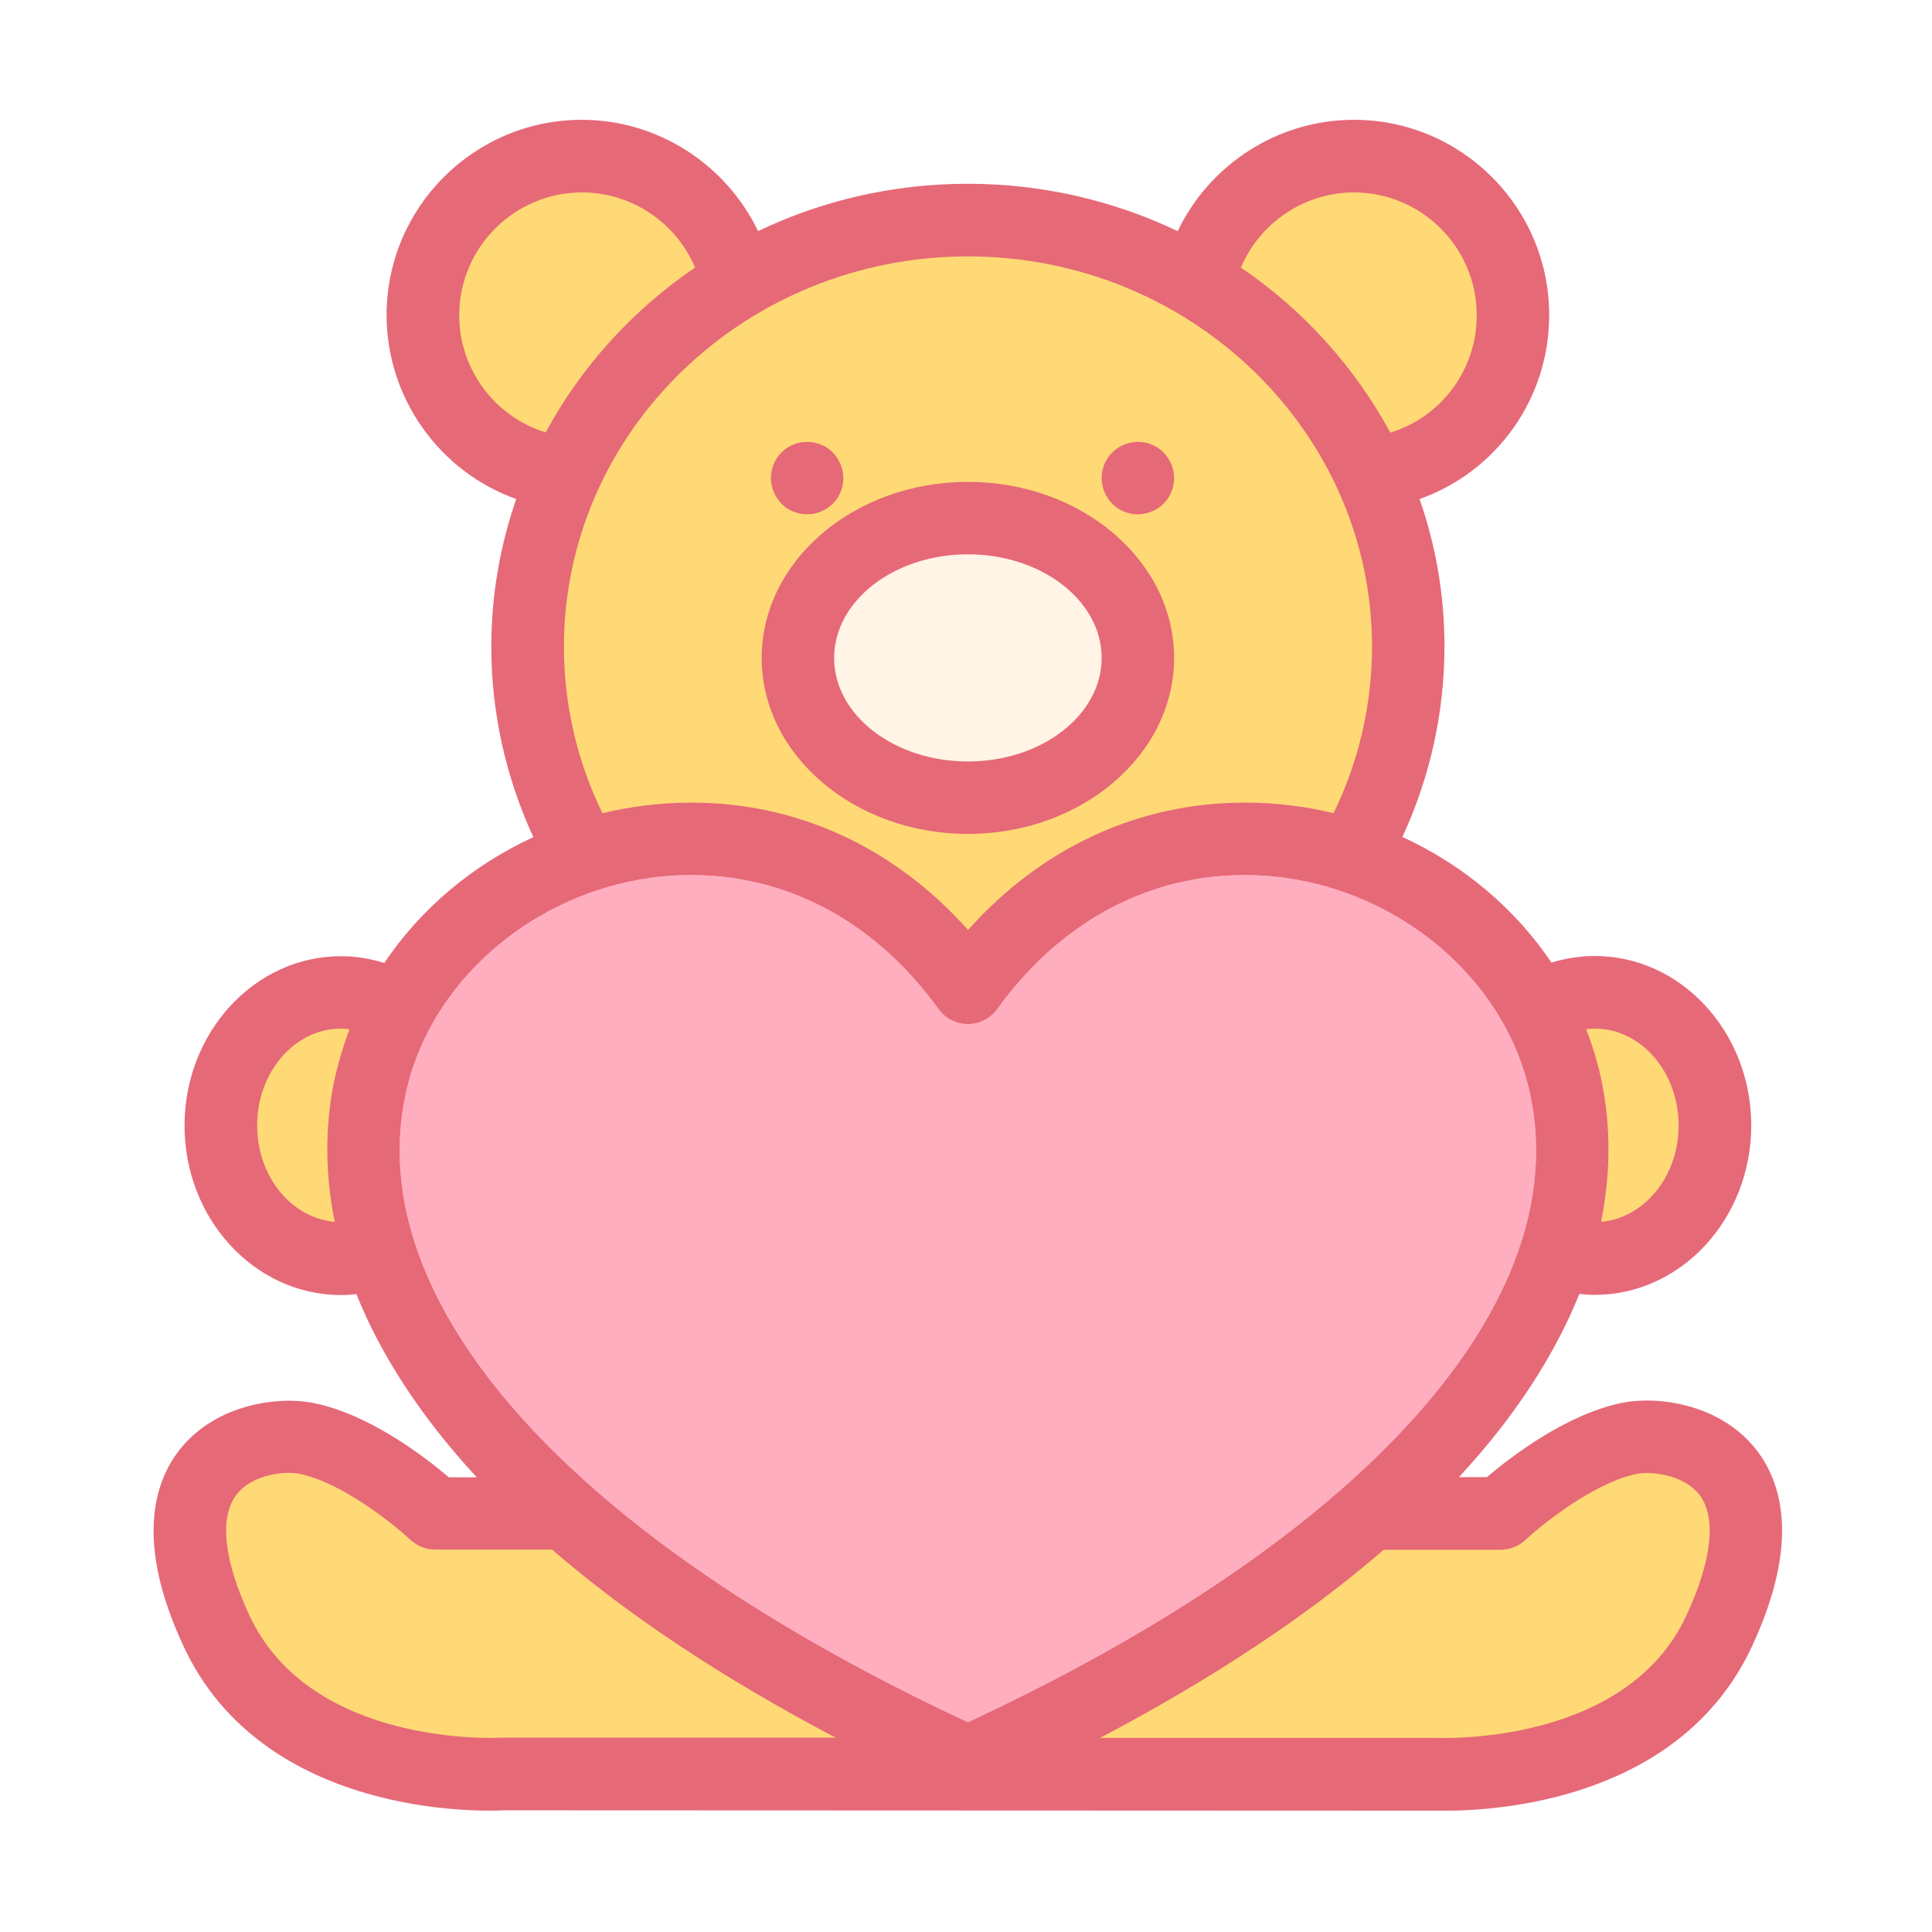
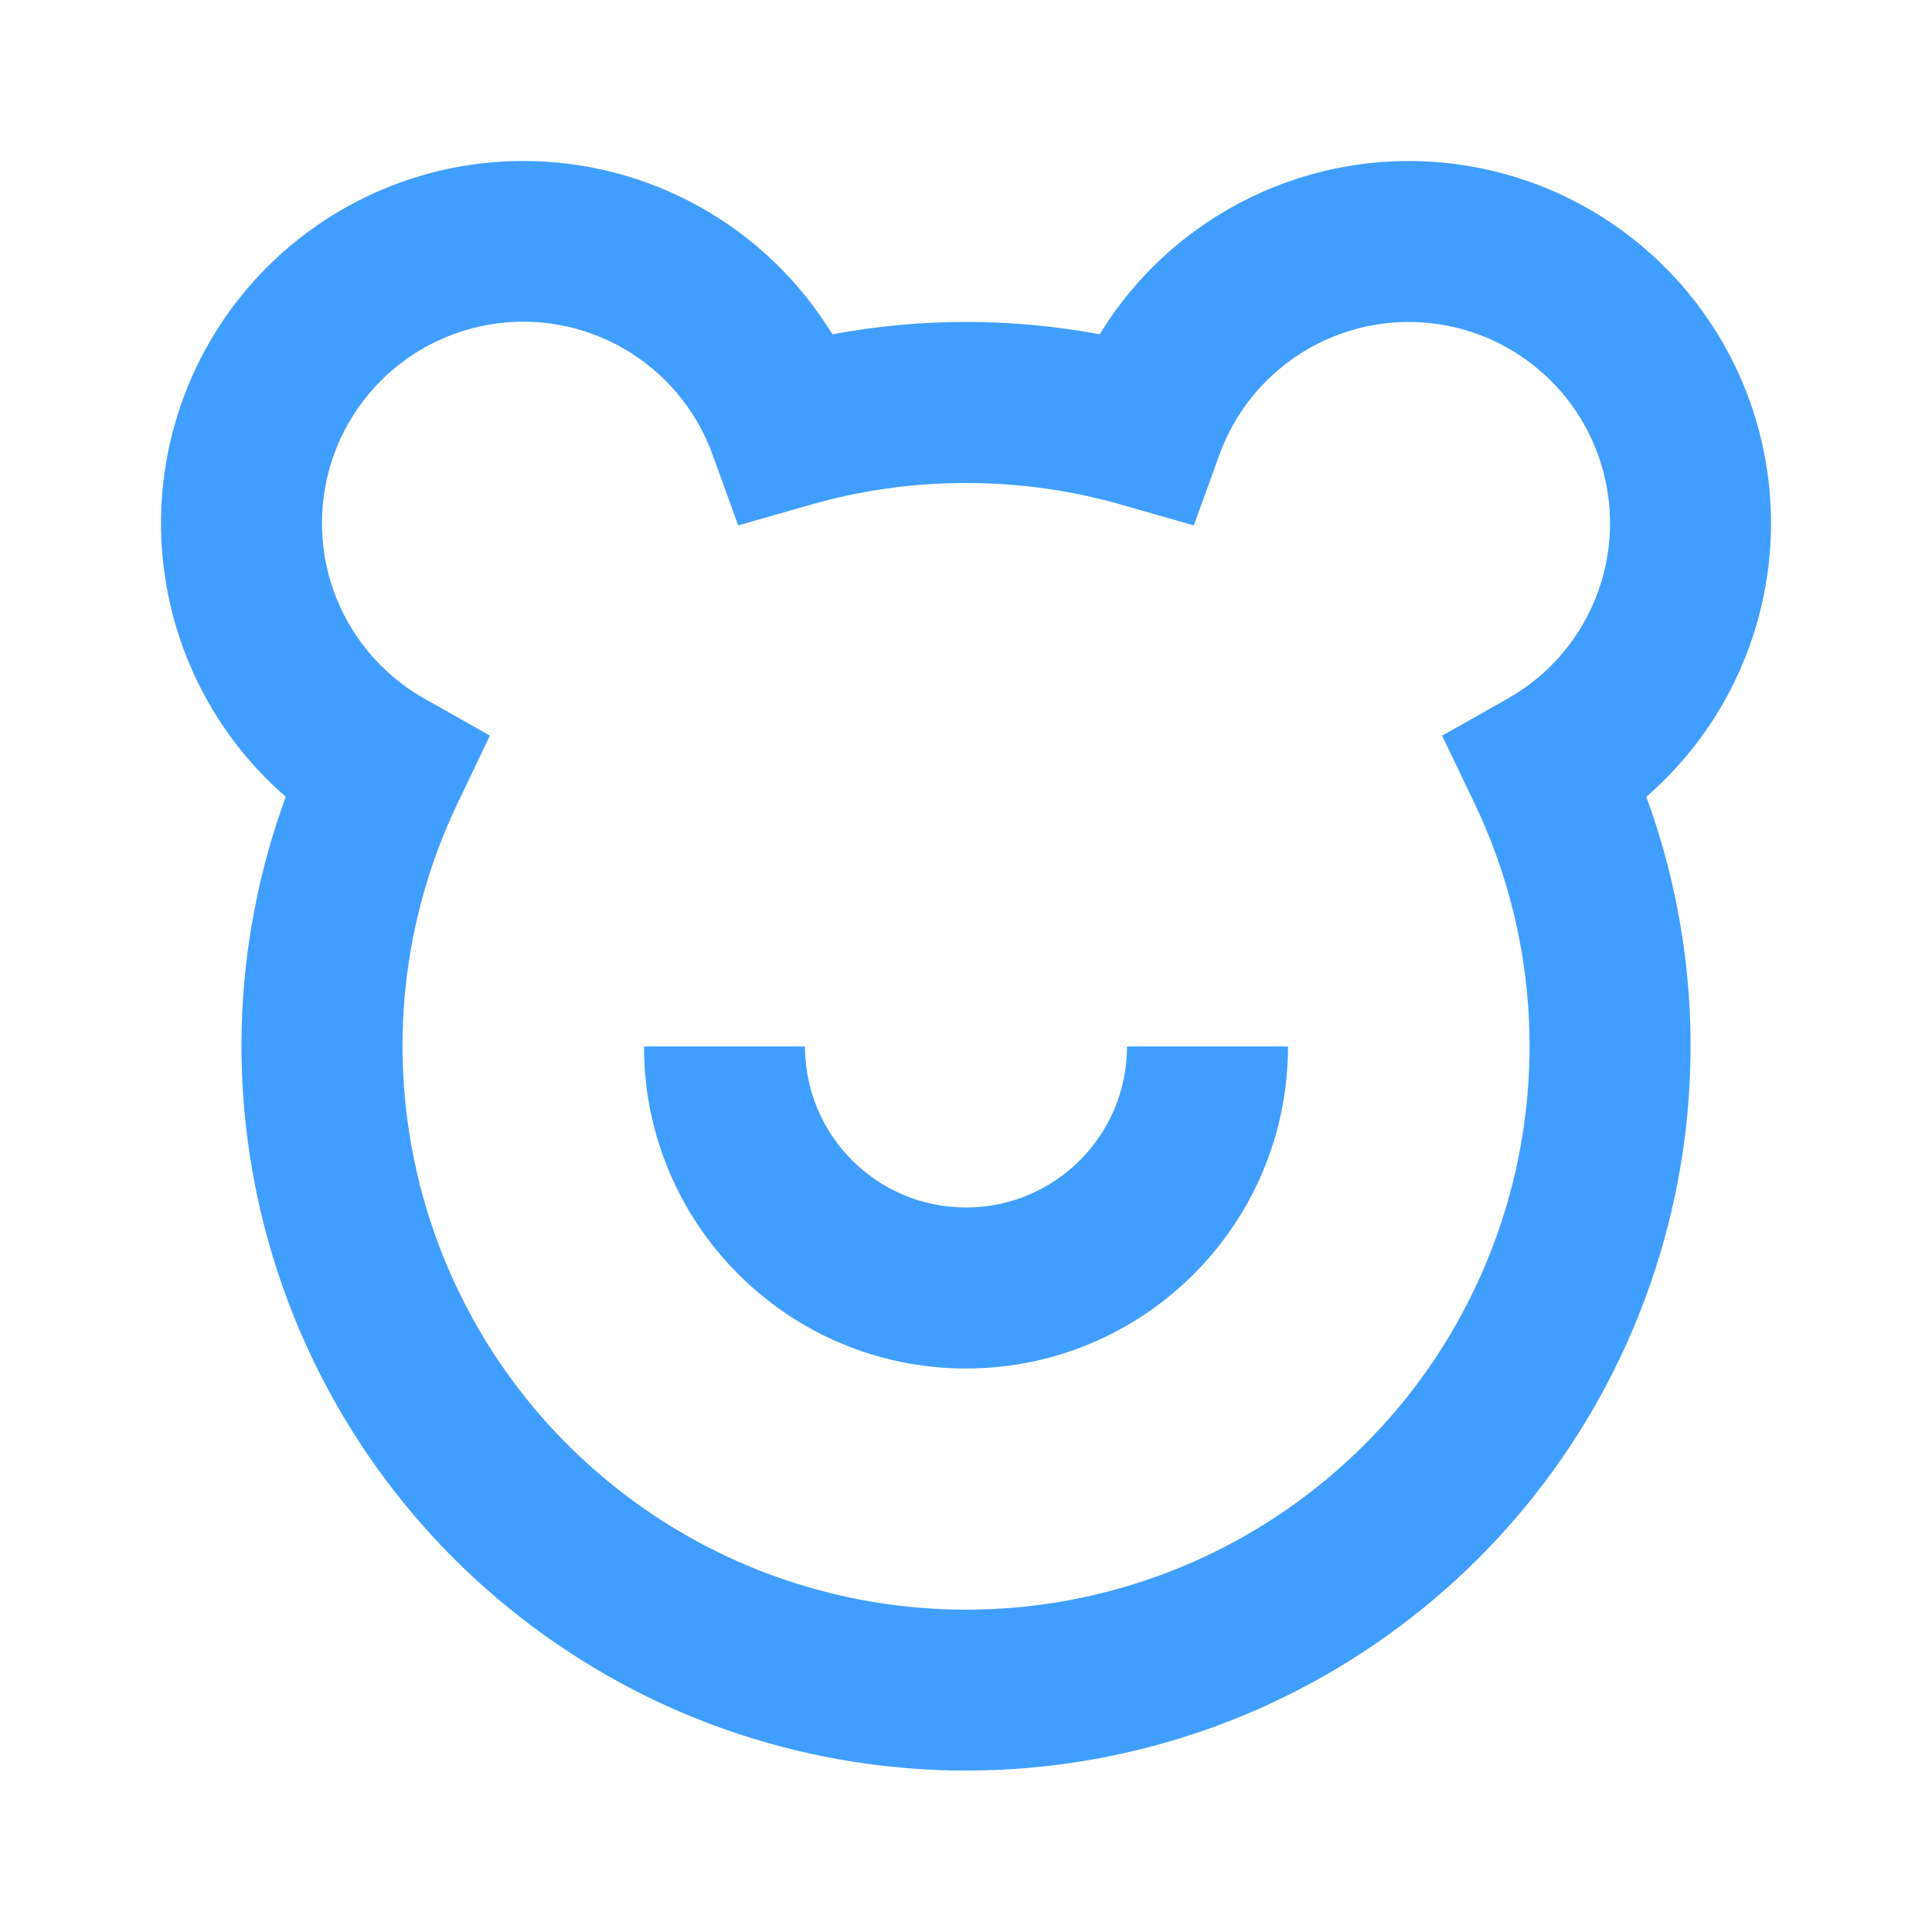
- <svg xmlns="http://www.w3.org/2000/svg" t="1710472412593" class="icon" viewBox="0 0 1024 1024" version="1.1" p-id="2183" width="200" height="200">
-   <path d="M930.8 768.3c-19.5-24.8-53.1-28.4-70.9-24.8-29.8 6-59.3 28.8-71.8 39.4h-14.8c7.8-8.5 15.1-17 21.8-25.6 19.6-25.2 33-49.2 42-71.5 2.7 0.3 5.4 0.5 8.2 0.5 45.7 0 82.9-40.3 82.9-89.8s-37.2-89.8-82.9-89.8c-7.8 0-15.5 1.2-23 3.5-19.3-28.7-46.8-51.8-79-66.6 14.6-31.5 22.3-66 22.3-100.9 0-27.3-4.6-53.6-13.2-78.2 40.4-14.3 68.7-52.7 68.7-97.5 0-57.1-46.4-103.5-103.5-103.5-40.4 0-76.5 23.7-93.4 59-33.6-16-71.3-25.1-111.2-25.1-39.9 0-77.6 9-111.2 25.1-16.9-35.2-53-59-93.4-59-57.1 0-103.5 46.4-103.5 103.5 0 44.1 28.1 83 68.7 97.5-8.5 24.6-13.2 50.9-13.2 78.3 0 34.9 7.7 69.3 22.3 100.9-32.2 14.8-59.7 37.9-79 66.7-7.4-2.3-15.1-3.6-23-3.6-45.7 0-82.9 40.3-82.9 89.8s37.2 89.8 82.9 89.8c2.8 0 5.5-0.2 8.2-0.5 8.9 22.3 22.4 46.3 42 71.5 6.7 8.6 14 17.2 21.8 25.6h-14.8c-12.5-10.6-41.9-33.4-71.8-39.4-17.8-3.6-51.4 0.1-70.9 24.8-13.3 16.9-23.8 48.8 2.2 104.4 42.4 90.8 158.5 87.3 169.4 86.7 0 0 496 0.2 499.6 0.2 28.6 0 124.4-6.2 162.1-86.9 26-55.7 15.6-87.5 2.3-104.5z" fill="#E66978" p-id="2184" />
-   <path d="M810.9 579.4c-14.4-65.9-79.4-115.6-151.3-115.6-51.5 0-98 25.2-131 71-3.6 5-9.4 8-15.6 8-6.2 0-12-3-15.6-8-33-45.8-79.5-71-131-71-71.9 0-137 49.7-151.3 115.6-24.2 110.9 87.1 235.2 297.9 333.4 210.9-98.2 322.1-222.5 297.9-333.4z" fill="#FFAEBF" p-id="2185" />
-   <path d="M845.3 545.2c24.5 0 44.4 23 44.4 51.3 0 27-18.2 49.1-41.1 51.1 6.1-30.2 4.3-56.2-0.1-76.4-1.9-8.8-4.6-17.4-7.8-25.7 1.5-0.2 3.1-0.3 4.6-0.3zM177.5 571.2c-4.4 20.2-6.2 46.2-0.1 76.4-23-2-41.1-24.1-41.1-51.1 0-28.3 19.9-51.3 44.4-51.3 1.5 0 3.1 0.1 4.6 0.3-3.2 8.3-5.8 16.9-7.8 25.7z" fill="#FFD976" p-id="2186" />
-   <path d="M215.1 579.4c14.4-65.9 79.4-115.6 151.3-115.6 51.5 0 98 25.2 131 71 3.6 5 9.4 8 15.6 8 6.2 0 12-3 15.6-8 33-45.8 79.5-71 131-71 71.9 0 136.9 49.7 151.3 115.6 24.2 110.9-87.1 235.2-297.9 333.4-210.8-98.2-322.1-222.5-297.9-333.4z" fill="#FFAEBF" p-id="2187" />
-   <path d="M717.6 102c35.9 0 65.1 29.2 65.1 65.1 0 29.1-19 54-45.8 62.2-18.9-34.9-46.1-65-79.2-87.5 10-23.6 33.5-39.8 59.9-39.8zM513 135.9c118.1 0 214.2 92.8 214.2 206.9 0 30.5-7 60.8-20.4 88.2-15.2-3.7-31-5.6-47.1-5.6-56.3 0-107.6 23.8-146.6 67.5-39-43.7-90.3-67.5-146.6-67.5-16.2 0-32 2-47.2 5.6-13.4-27.4-20.4-57.6-20.4-88.2 0-114.1 96-206.9 214.1-206.9zM243.4 167.1c0-35.9 29.2-65.1 65.1-65.1 26.4 0 49.9 16.1 59.9 39.8-33.1 22.5-60.3 52.5-79.2 87.4-26.9-8.3-45.8-33.4-45.8-62.1zM265.2 921c-1 0.1-100.2 5.3-132.9-64.6-13.8-29.6-16.2-52.4-6.8-64.4 8.4-10.7 25.7-12.4 33.1-10.9 22.4 4.5 50.1 26.8 58.9 35 3.6 3.3 8.3 5.2 13.1 5.2h62c40.4 35 90.7 68.3 150.3 99.7H265.2zM893.7 856.5c-32.4 69.5-131.9 64.6-132.9 64.6H583.1c59.6-31.4 109.9-64.7 150.3-99.7h62c4.9 0 9.6-1.9 13.1-5.2 8.8-8.2 36.6-30.5 59-35 7.4-1.5 24.6 0.2 33.1 10.9 9.3 11.9 6.9 34.8-6.9 64.4z" fill="#FFD976" p-id="2188" />
-   <path d="M513 442c60.3 0 109.3-41.9 109.3-93.3 0-51.5-49-93.3-109.3-93.3s-109.3 41.9-109.3 93.3S452.7 442 513 442z" fill="#E66978" p-id="2189" />
-   <path d="M513 293.8c39.1 0 70.9 24.6 70.9 54.9 0 30.3-31.8 54.9-70.9 54.9-39.1 0-70.9-24.6-70.9-54.9 0.1-30.3 31.8-54.9 70.9-54.9z" fill="#FFF4E5" p-id="2190" />
-   <path d="M427.8 272.6c5.1 0 10-2.1 13.6-5.6 3.6-3.6 5.6-8.5 5.6-13.6s-2.1-10-5.6-13.6c-3.6-3.6-8.5-5.6-13.6-5.6s-10 2-13.6 5.6c-3.6 3.6-5.6 8.5-5.6 13.6s2.1 10 5.6 13.6c3.6 3.6 8.5 5.6 13.6 5.6zM603.1 272.6c5.1 0 10-2.1 13.6-5.6 3.6-3.6 5.6-8.5 5.6-13.6s-2.1-10-5.6-13.6c-3.6-3.6-8.5-5.6-13.6-5.6-5 0-10 2-13.6 5.6-3.6 3.6-5.6 8.5-5.6 13.6s2.1 10 5.6 13.6c3.6 3.6 8.5 5.6 13.6 5.6z" fill="#E66978" p-id="2191" />
+ <svg xmlns="http://www.w3.org/2000/svg" t="1730950914409" class="icon" viewBox="0 0 1024 1024" version="1.1" p-id="14087" width="200" height="200">
+   <path d="M512 725.333a170.667 170.667 0 0 0 170.667-170.667h-85.333a85.333 85.333 0 1 1-170.667 0H341.333a170.667 170.667 0 0 0 170.667 170.667zM277.333 85.333a192 192 0 0 0-125.867 336.981 384 384 0 1 0 721.109 0 192 192 0 1 0-289.707-245.12 385.877 385.877 0 0 0-141.696 0A191.829 191.829 0 0 0 277.333 85.333zM170.667 277.333a106.667 106.667 0 0 1 207.019-36.309l13.568 37.461 38.315-10.965A298.837 298.837 0 0 1 512 256c28.672 0 56.32 4.011 82.432 11.52l38.315 10.965 13.568-37.461a106.709 106.709 0 1 1 152.747 129.28l-34.731 19.627 17.237 35.925a298.667 298.667 0 1 1-539.093 0l17.195-35.968-34.731-19.627A106.624 106.624 0 0 1 170.667 277.333z" fill="#409eff" p-id="14088" />
</svg>
